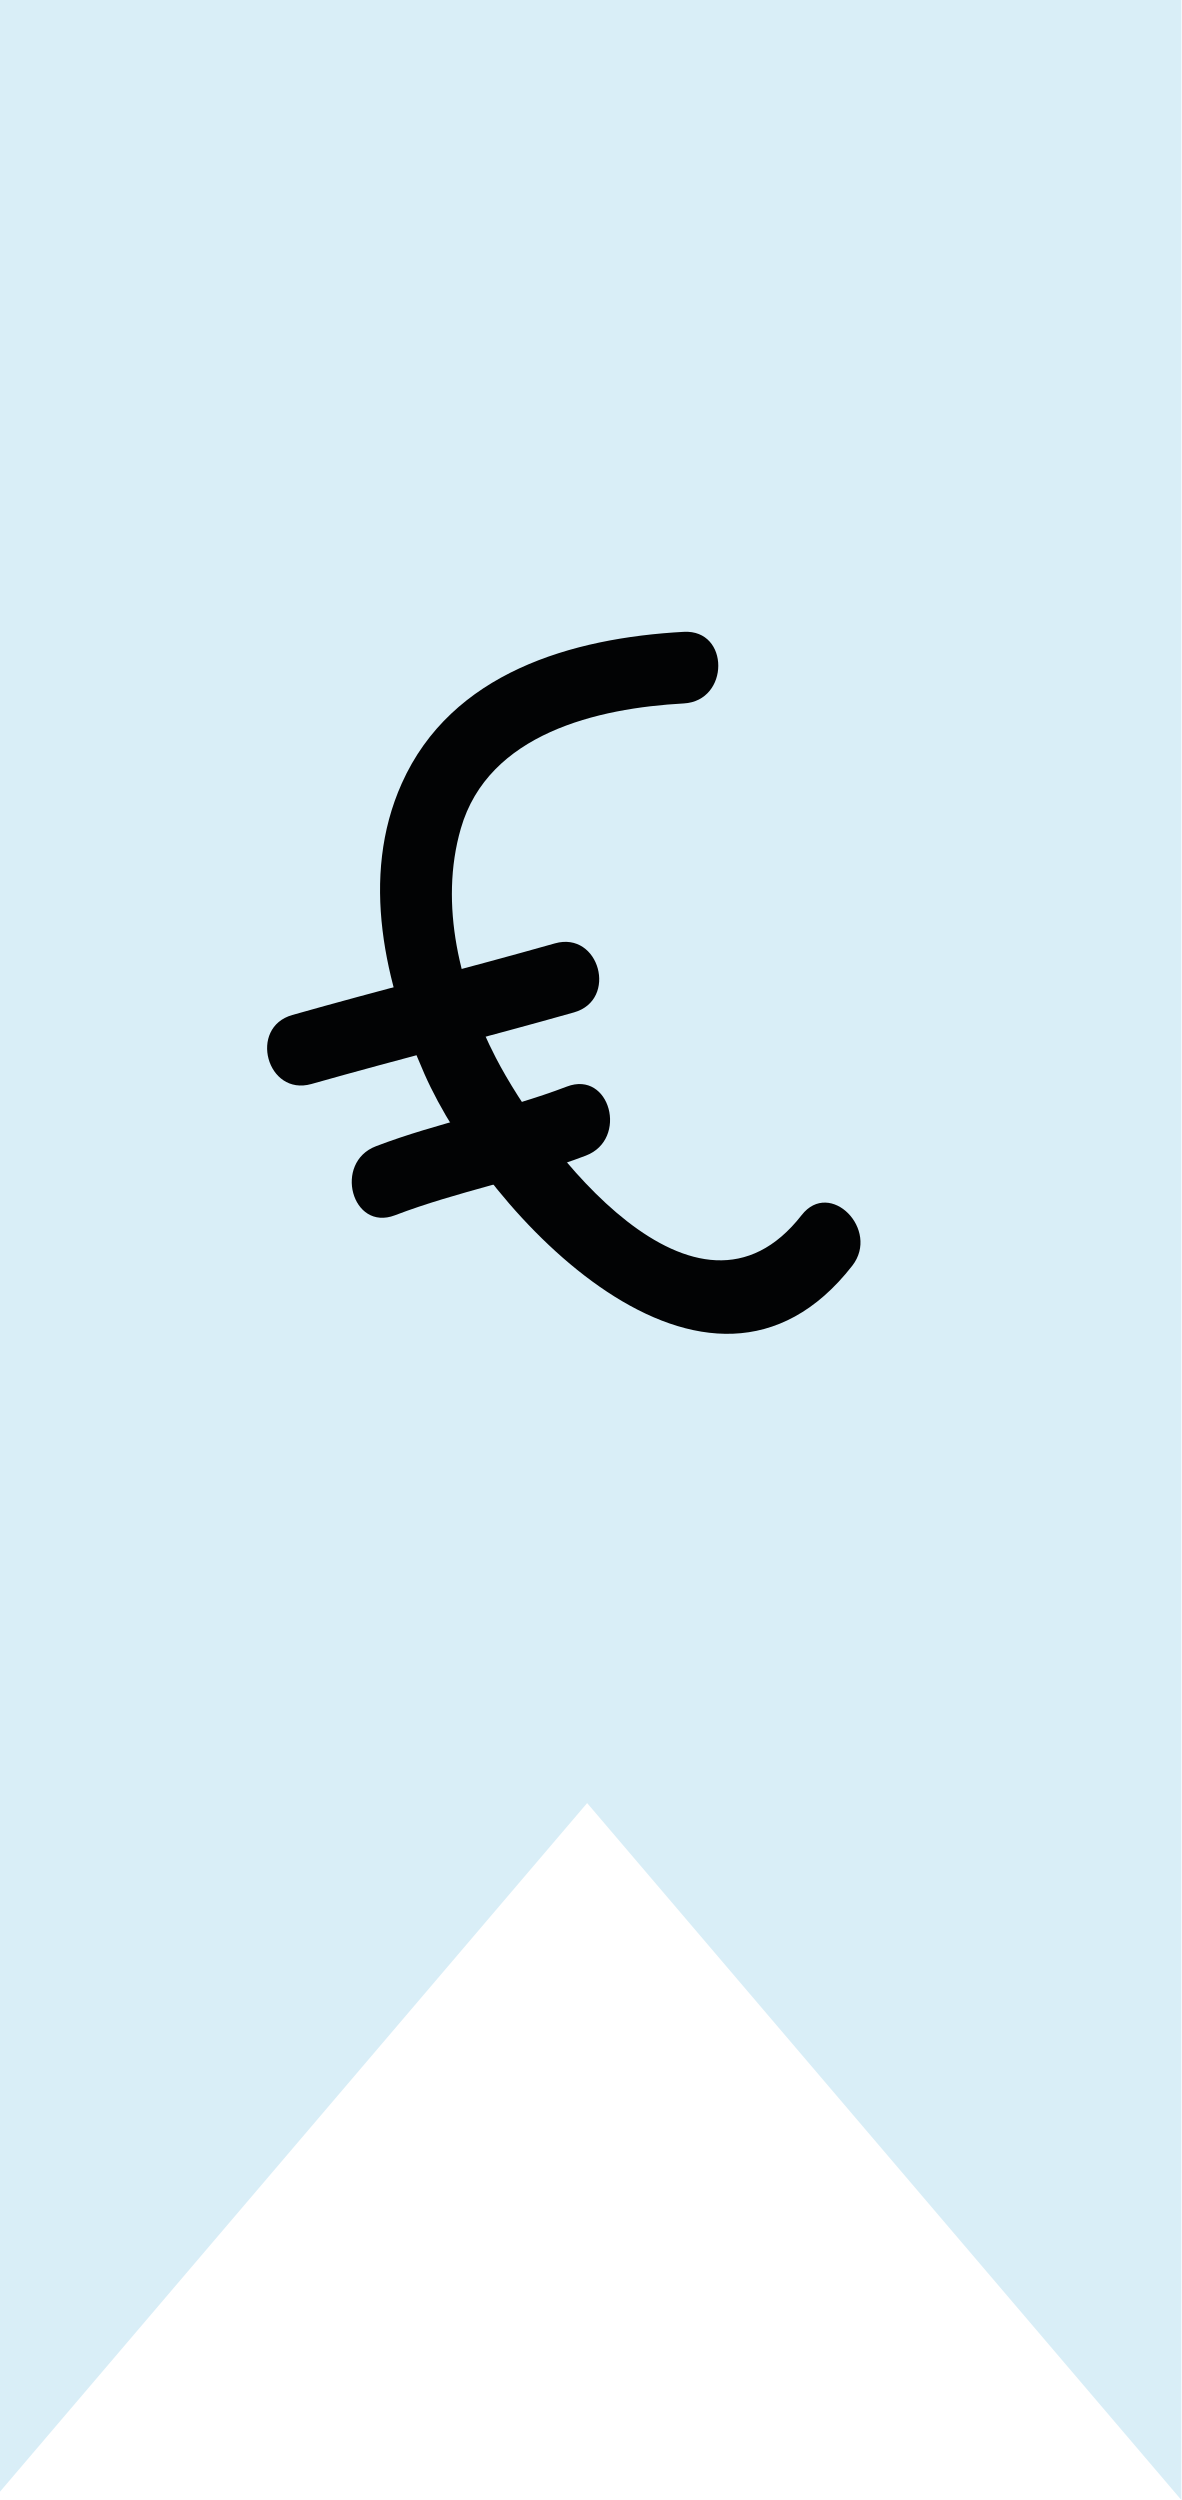
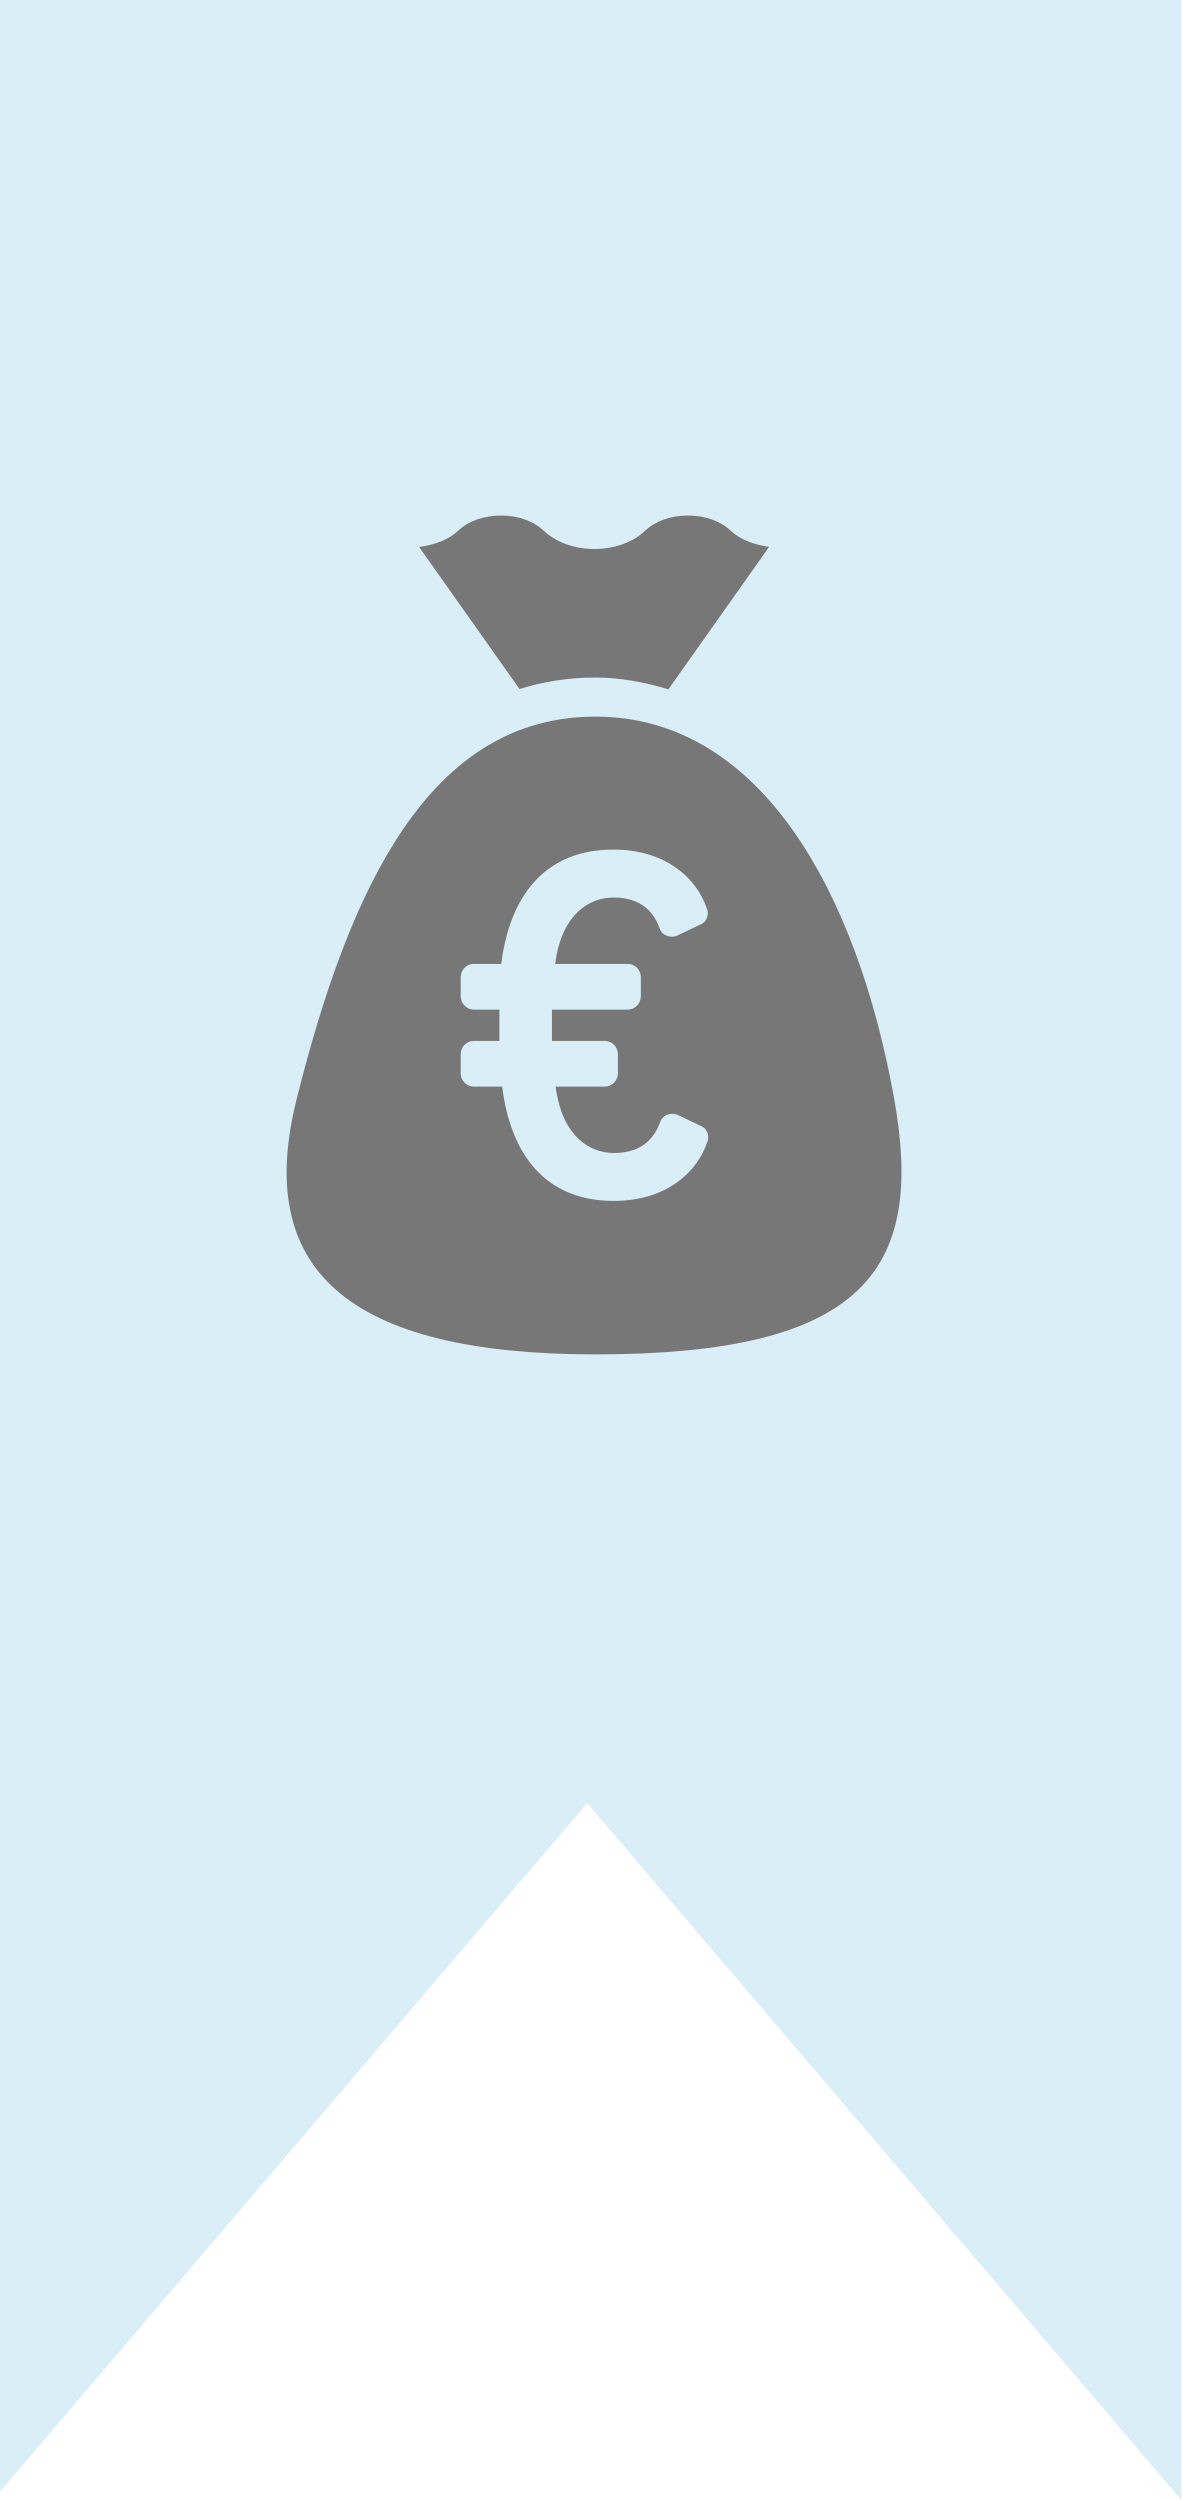
<svg xmlns="http://www.w3.org/2000/svg" version="1.1" id="Ebene_1" x="0px" y="0px" width="82.5px" height="174.586px" viewBox="0 0 82.5 174.586" enable-background="new 0 0 82.5 174.586" xml:space="preserve">
  <polygon fill="#D9EEF7" points="41.002,125.917 82.5,174.586 82.5,0 0,0 0,174.004 " />
  <g>
-     <g>
-       <path fill="#020304" d="M47.75,44.124c-7.828,0.427-16.231,2.849-19.693,10.586c-2.931,6.551-1.179,14.022,1.587,20.295    c4.302,9.754,19.772,26.349,29.874,13.386c1.957-2.511-1.555-6.077-3.535-3.535c-7.343,9.422-18.07-4.623-21.361-10.995    c-2.488-4.817-3.979-10.679-2.439-16.007c1.919-6.642,9.558-8.402,15.568-8.73C50.956,48.949,50.973,43.948,47.75,44.124    L47.75,44.124z" />
-     </g>
-   </g>
-   <g>
-     <g>
-       <path fill="#020304" d="M21.748,75.701c6.095-1.726,12.238-3.274,18.333-5c3.097-0.877,1.78-5.702-1.329-4.821    c-6.095,1.726-12.238,3.274-18.333,5C17.322,71.757,18.639,76.582,21.748,75.701L21.748,75.701z" />
-     </g>
-   </g>
-   <g>
-     <g>
-       <path fill="#020304" d="M27.582,84.868c4.358-1.667,8.975-2.5,13.333-4.167c2.98-1.14,1.688-5.975-1.329-4.821    c-4.358,1.667-8.975,2.5-13.333,4.167C23.272,81.186,24.565,86.021,27.582,84.868L27.582,84.868z" />
-     </g>
+     <path fill="#777777" d="M62.456,76.8c-2.59-14.502-9.346-26.755-20.873-26.755c-11.532,0-17.141,11.774-20.877,26.755   c-2.924,11.724,3.353,17.783,20.878,17.783C60.322,94.583,64.582,88.711,62.456,76.8z M49.396,79.744   c-0.707,2.123-2.864,4.121-6.536,4.121c-4.831,0-7.211-3.317-7.791-7.985h-1.997c-0.483,0-0.901-0.418-0.901-0.933v-1.322   c0-0.516,0.418-0.932,0.901-0.932h1.803v-2.19h-1.803c-0.483,0-0.901-0.419-0.901-0.935v-1.321c0-0.514,0.418-0.933,0.901-0.933   h1.932c0.579-4.668,2.994-7.984,7.824-7.984c3.67,0,5.825,1.996,6.535,4.122c0.065,0.129,0.065,0.258,0.065,0.387   c-0.033,0.32-0.193,0.611-0.549,0.739l-1.609,0.772c-0.095,0.034-0.225,0.065-0.322,0.065c-0.385,0-0.738-0.193-0.869-0.547   c-0.546-1.546-1.674-2.19-3.251-2.19c-1.641,0-3.605,1.127-4.057,4.636h5.083c0.483,0,0.9,0.418,0.9,0.933v1.321   c0,0.516-0.417,0.935-0.9,0.935h-5.309v2.19h3.707c0.48,0,0.9,0.416,0.9,0.932v1.322c0,0.515-0.42,0.933-0.9,0.933h-3.449   c0.45,3.511,2.413,4.638,4.056,4.638c1.58,0,2.704-0.645,3.252-2.19c0.128-0.354,0.482-0.548,0.868-0.548   c0.099,0,0.226,0.032,0.323,0.066l1.607,0.771c0.355,0.129,0.517,0.418,0.551,0.74C49.462,79.485,49.462,79.614,49.396,79.744z" />
+     <path fill="#777777" d="M41.581,47.315c1.784,0.001,3.465,0.334,5.095,0.825l7.033-9.948c-1.047-0.155-2.02-0.499-2.69-1.138   c-0.699-0.669-1.787-1.052-2.981-1.052c-1.189,0-2.275,0.382-2.975,1.052c-0.856,0.816-2.15,1.284-3.551,1.284   c-1.401,0-2.697-0.468-3.549-1.284c-0.704-0.669-1.788-1.052-2.98-1.052c-1.191,0-2.276,0.384-2.979,1.052   c-0.678,0.648-1.667,0.997-2.734,1.145l7.011,9.918C37.907,47.609,39.662,47.315,41.581,47.315z" />
  </g>
</svg>
